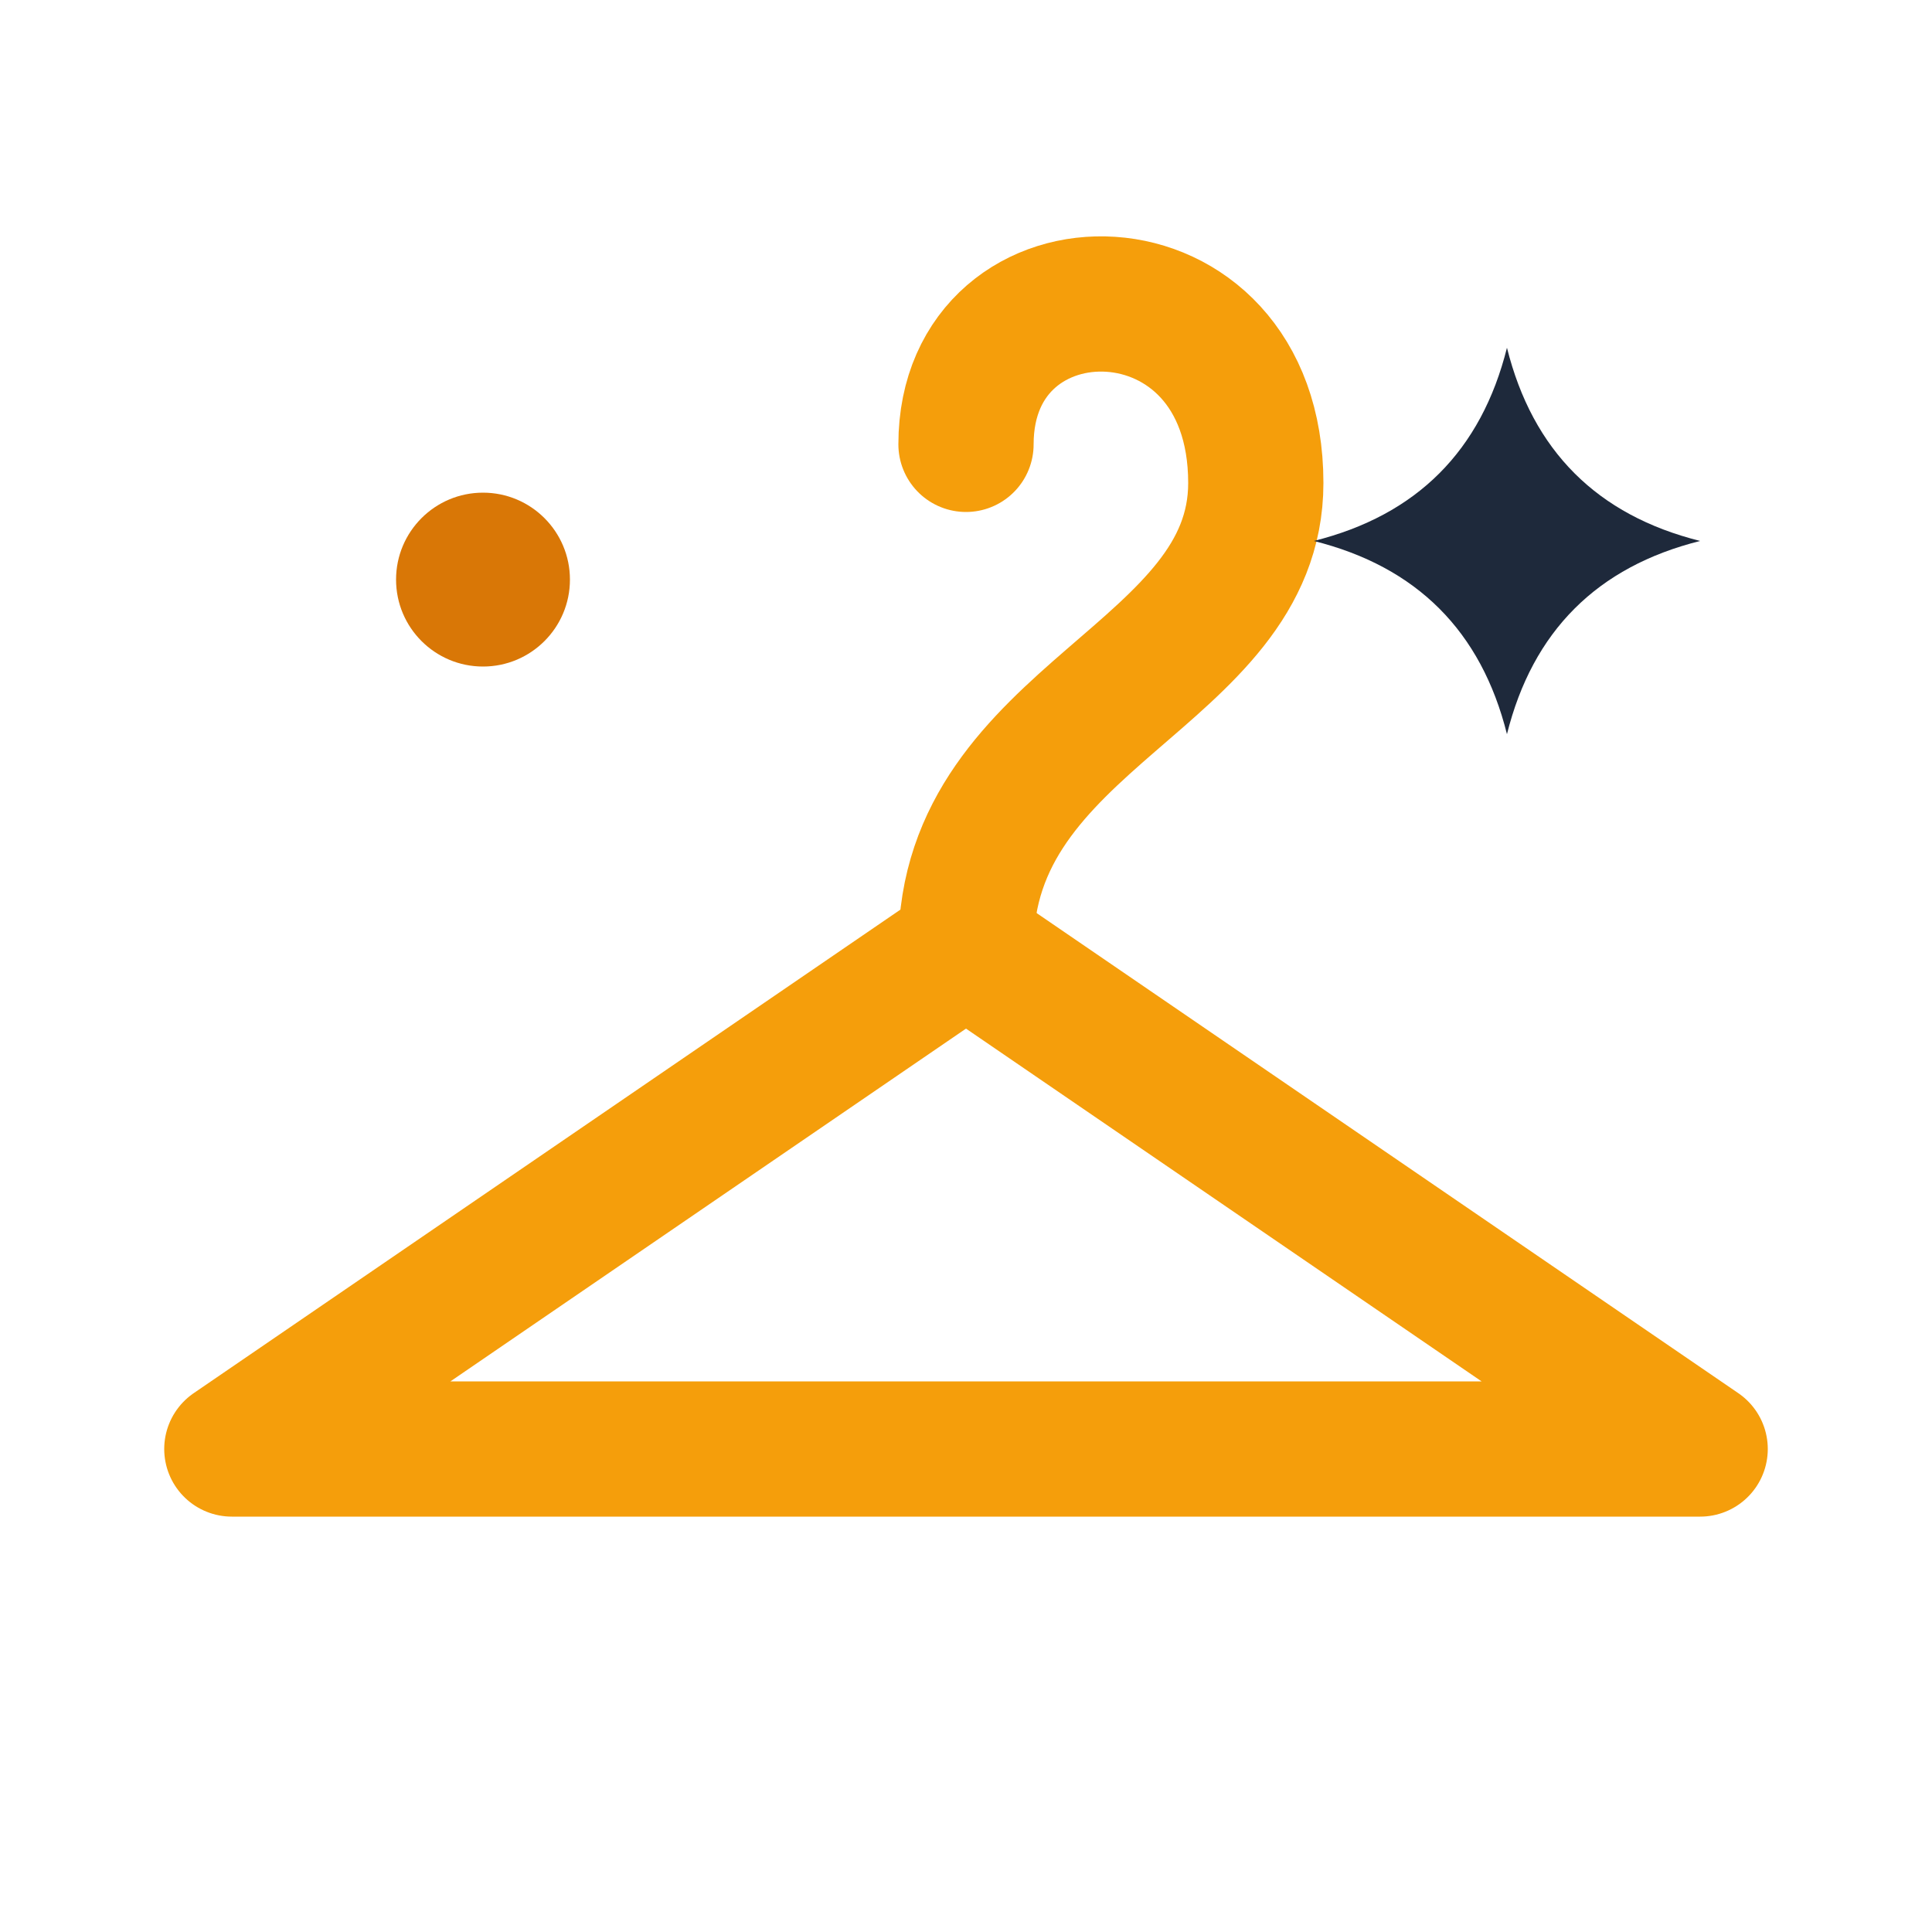
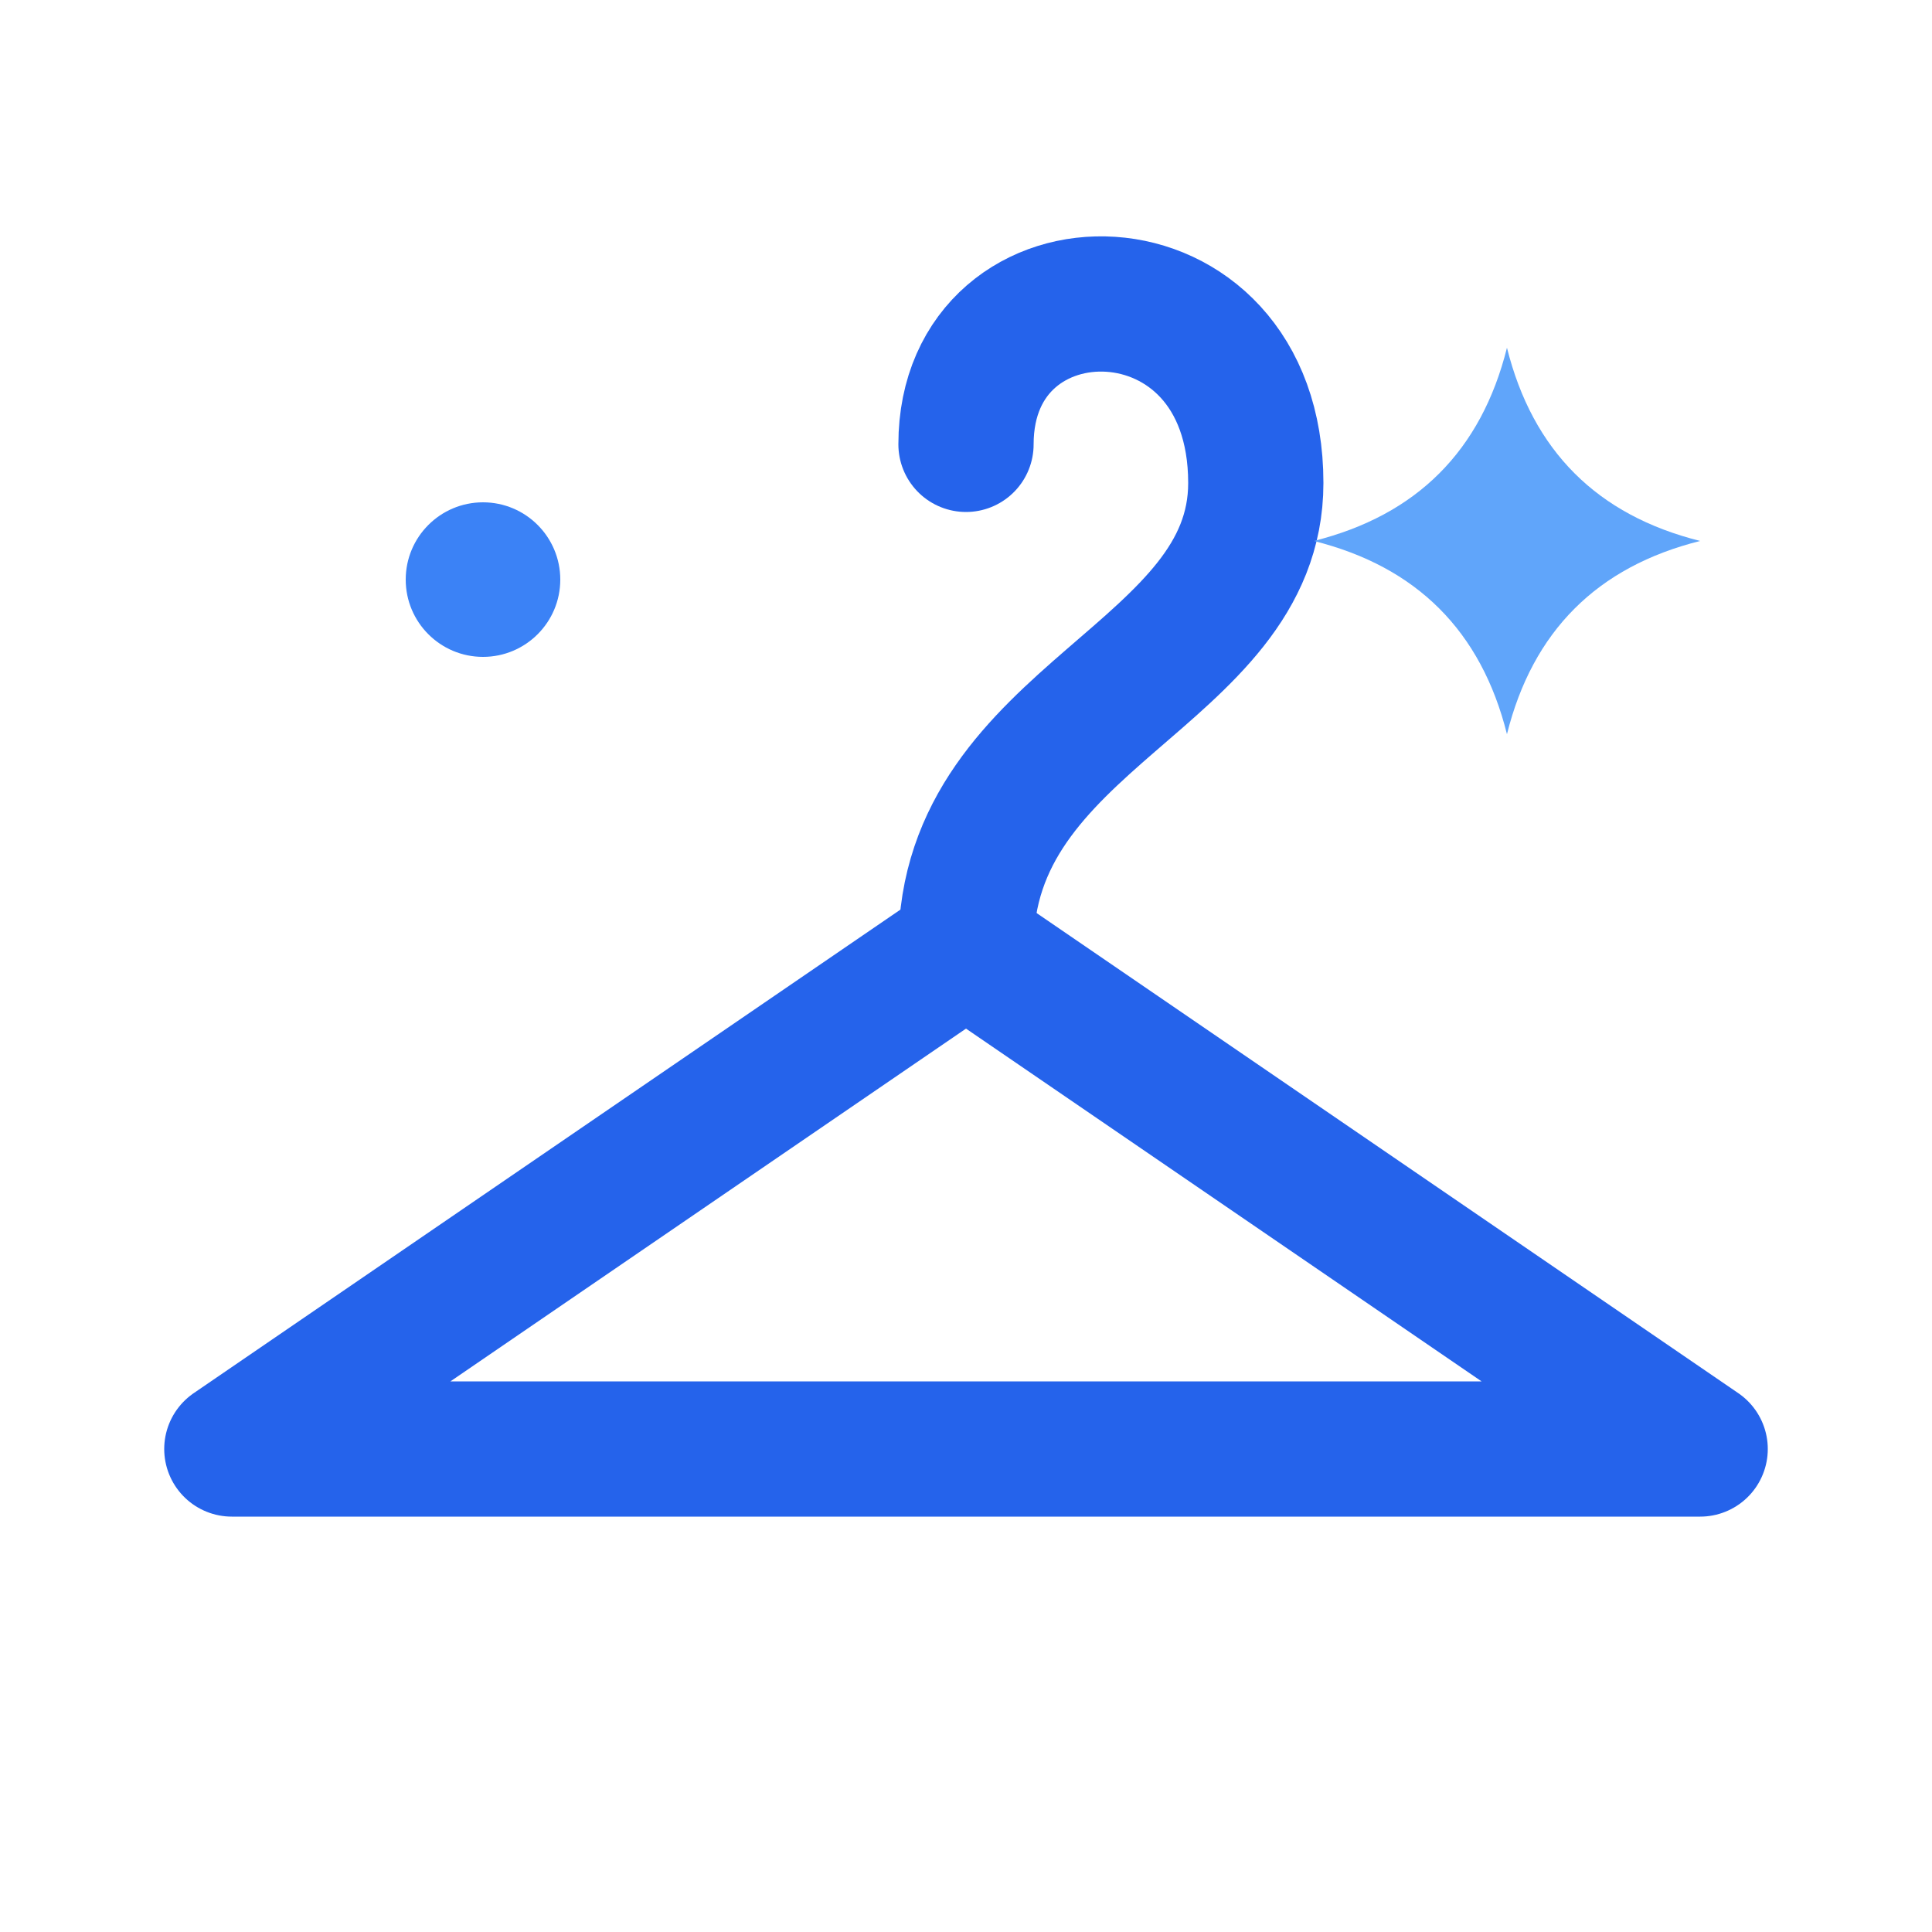
<svg xmlns="http://www.w3.org/2000/svg" viewBox="0 0 100 100" width="100%" height="100%">
  <rect width="100" height="100" fill="transparent" />
-   <g transform="translate(0, 5)" stroke="#f59e0b" stroke-width="7" stroke-linecap="round" stroke-linejoin="round" fill="none">
+   <g transform="translate(0, 5)" stroke="#2563eb" stroke-width="7" stroke-linecap="round" stroke-linejoin="round" fill="none">
    <path d="M 50 18 C 50 8, 65 8, 65 20 C 65 30, 50 32, 50 44" />
    <path d="M 50 44 L 12 70 L 88 70 Z" fill="none" />
  </g>
-   <path d="M 78 18 Q 80 26 88 28 Q 80 30 78 38 Q 76 30 68 28 Q 76 26 78 18 Z" fill="#1e293b" />
-   <circle cx="25" cy="30" r="4.5" fill="#d97706" />
+   <path d="M 78 18 Q 80 26 88 28 Q 80 30 78 38 Q 76 30 68 28 Q 76 26 78 18 Z" fill="#60a5fa" />
+   <circle cx="25" cy="30" r="4" fill="#3b82f6" />
</svg>
